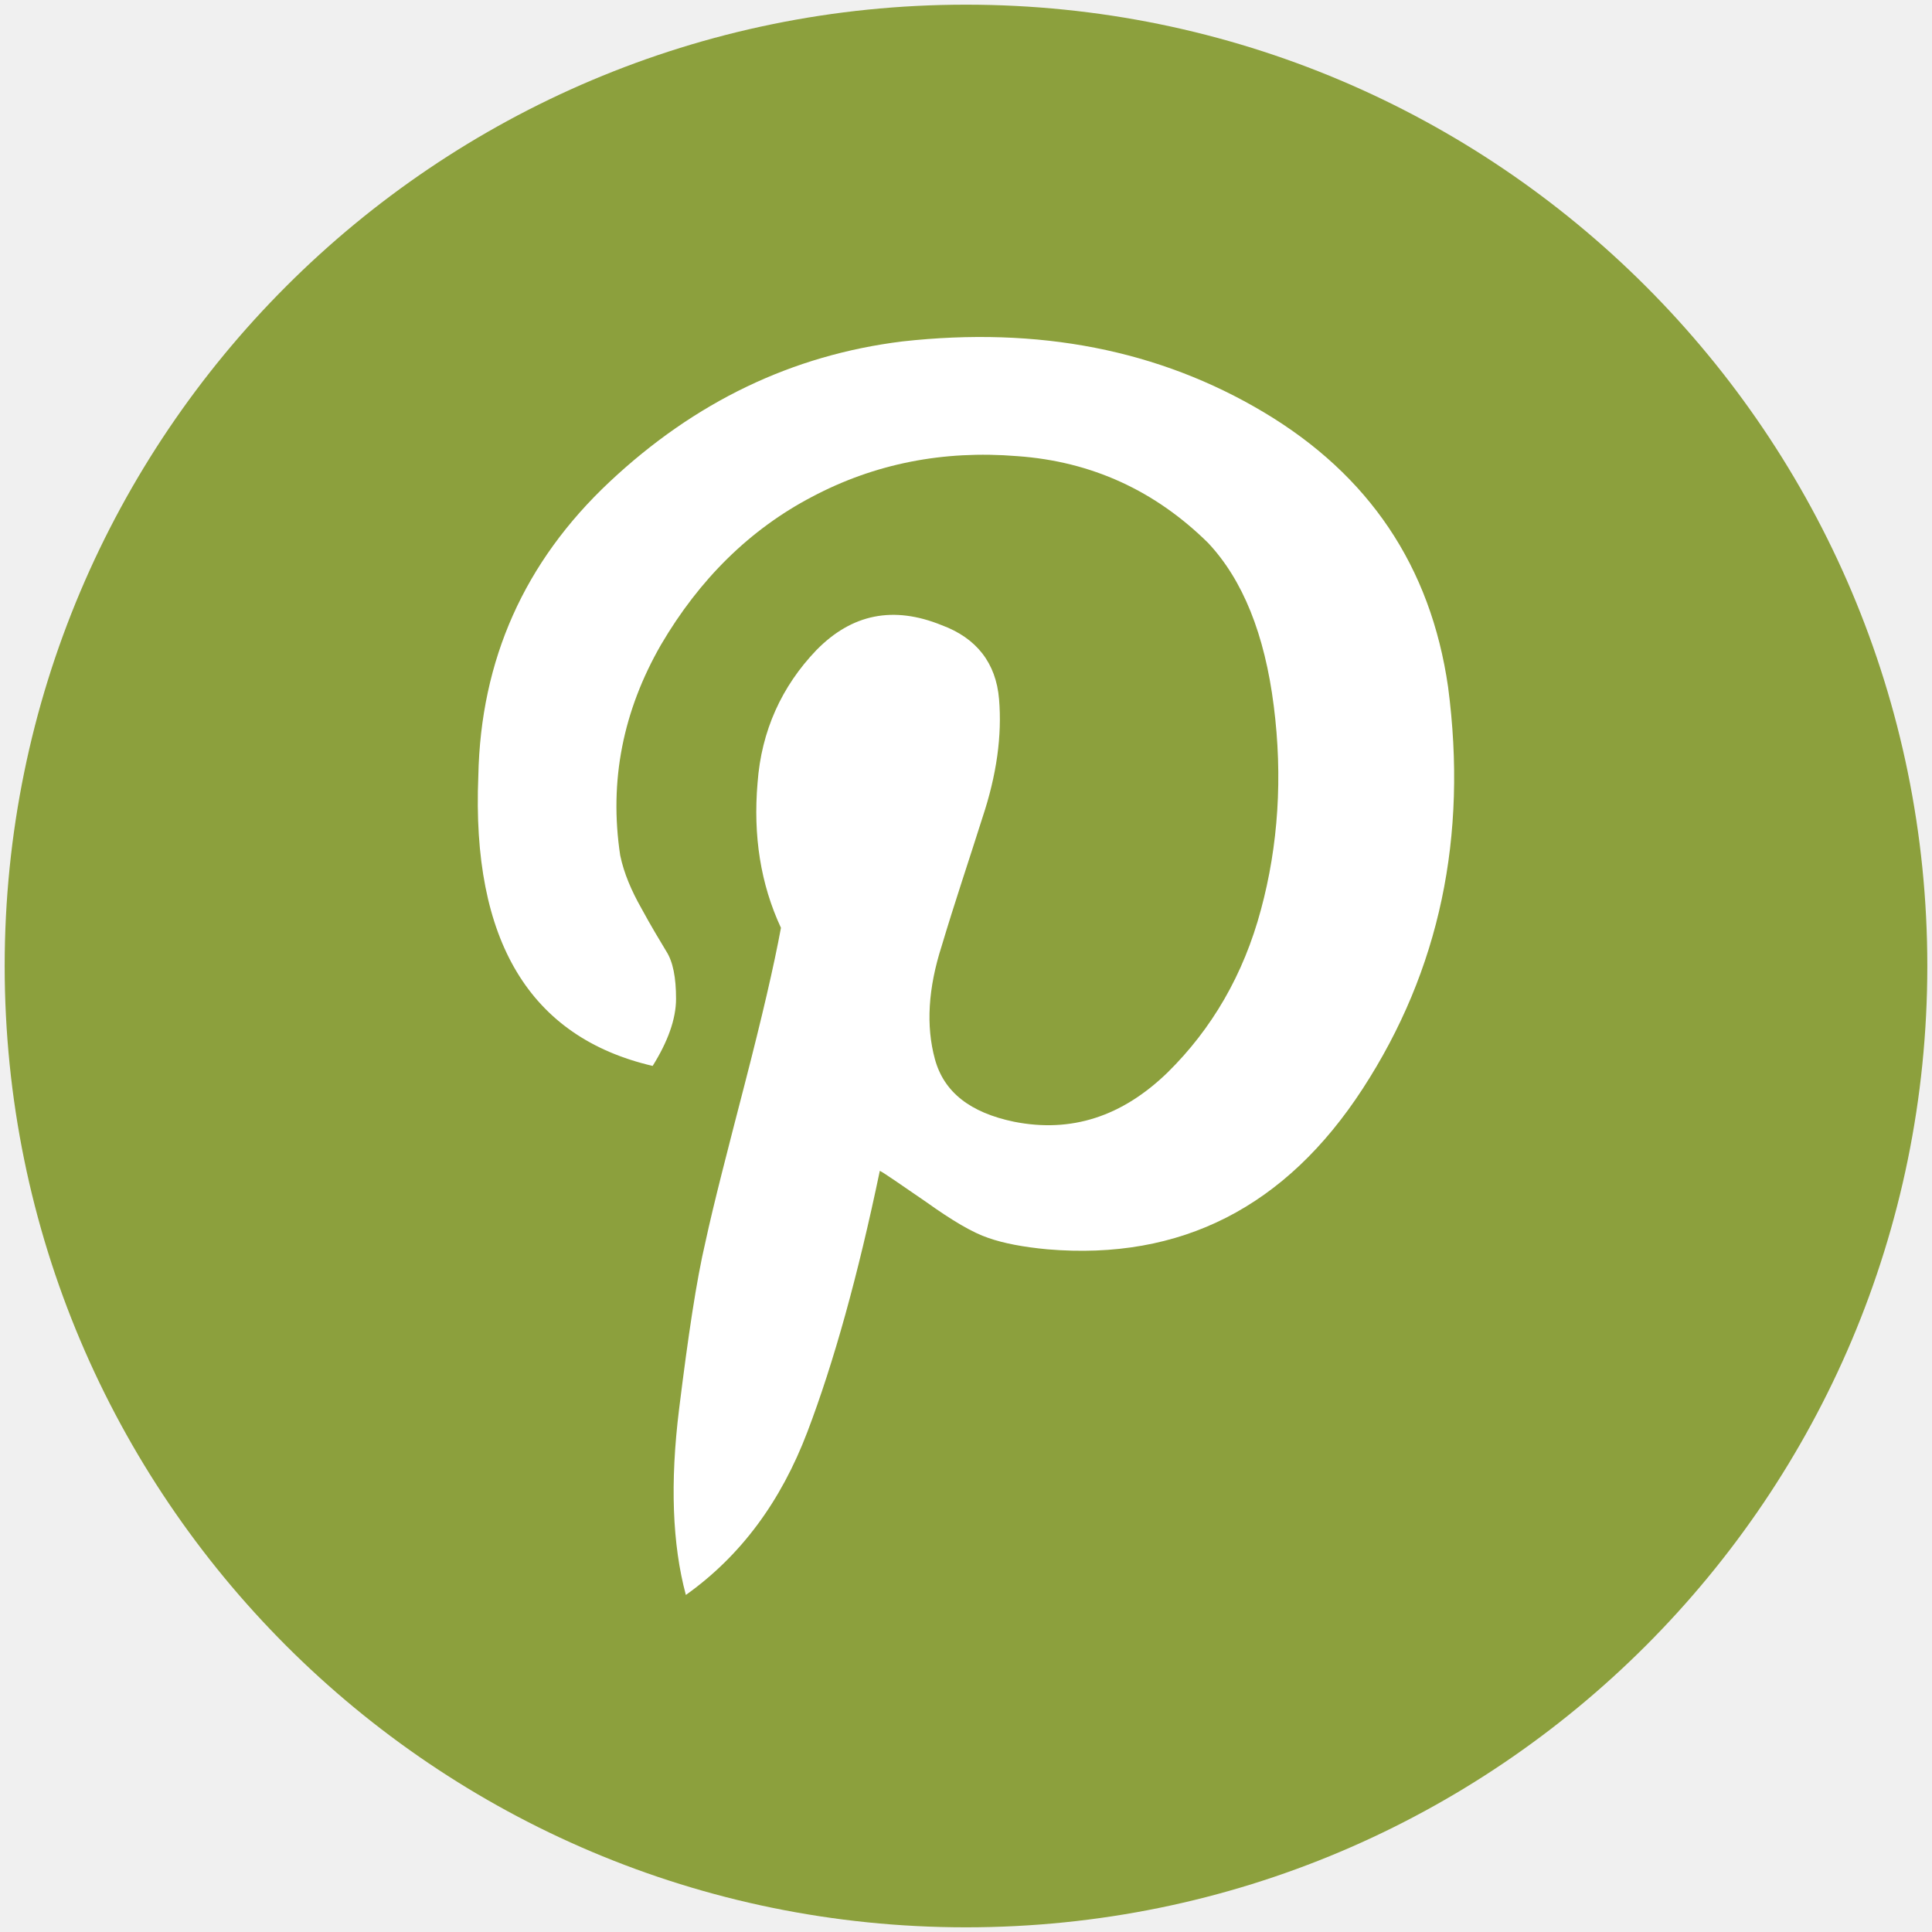
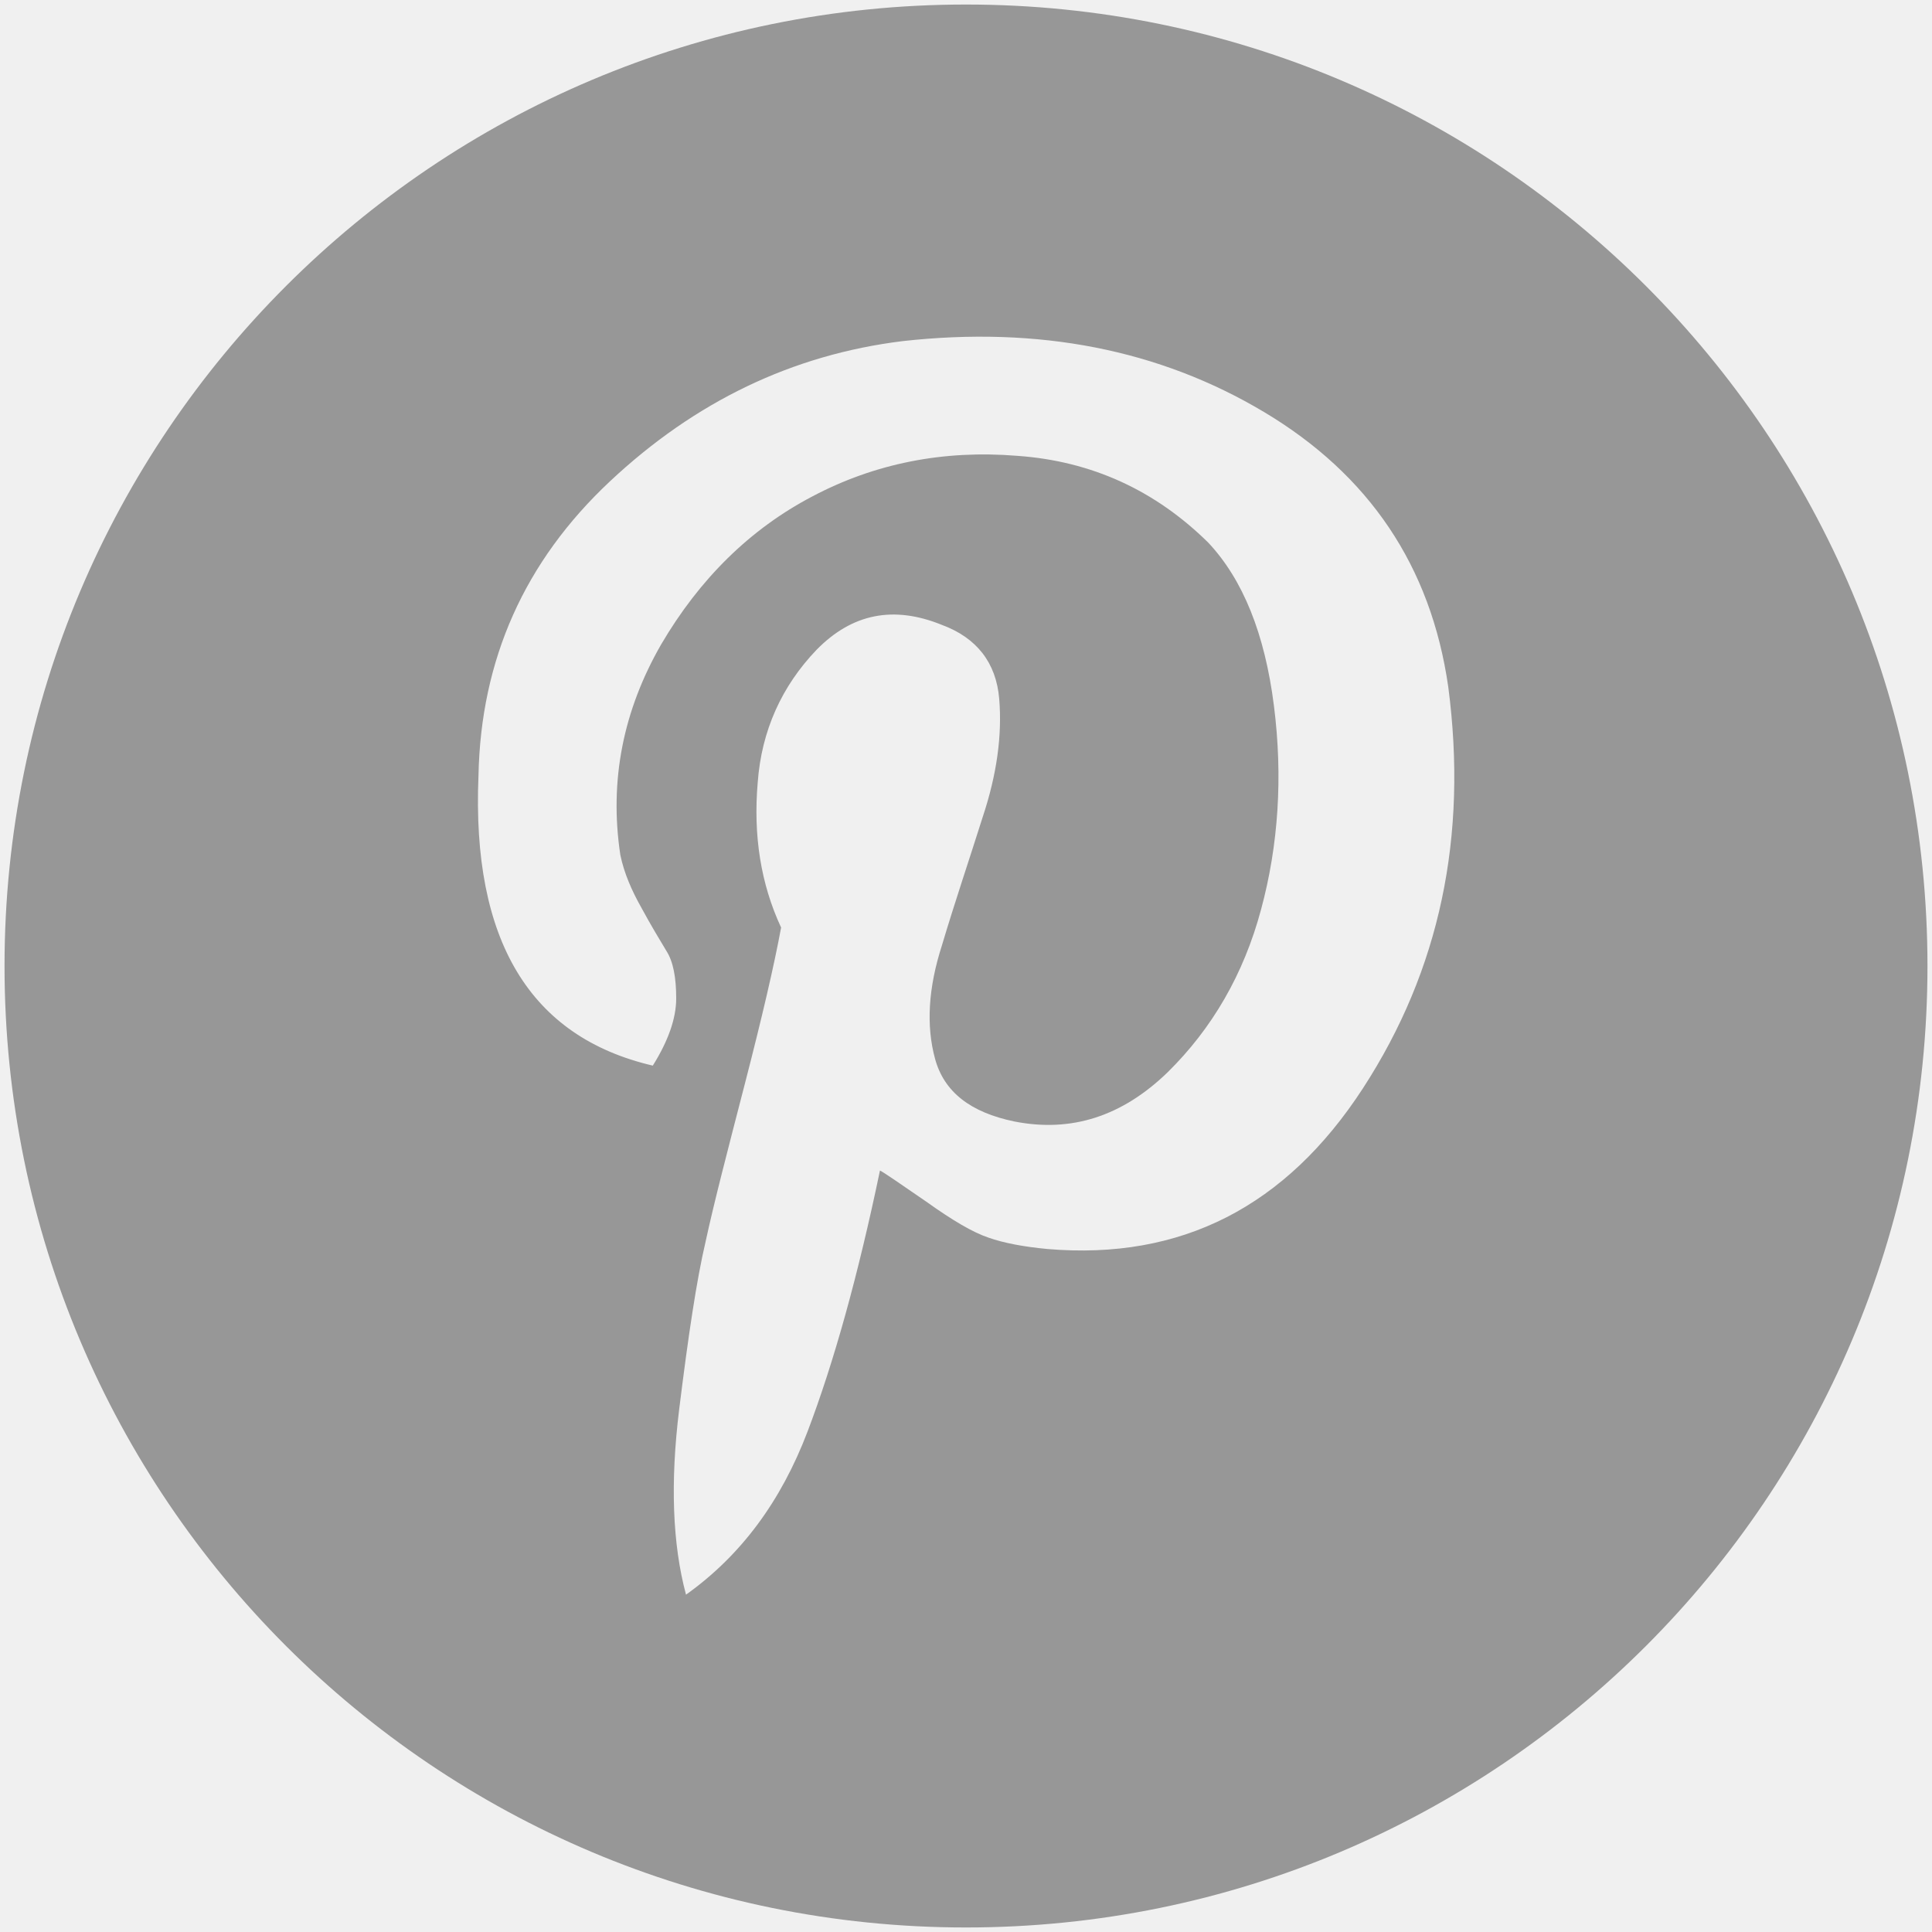
- <svg xmlns="http://www.w3.org/2000/svg" version="1.0" id="Layer_1" x="0px" y="0px" width="256px" height="256px" viewBox="0 0 256 256" style="enable-background:new 0 0 256 256;" xml:space="preserve">
+ <svg xmlns="http://www.w3.org/2000/svg" version="1" width="256" height="256" viewBox="0 0 256 256">
  <style type="text/css">
- 
- 	.st0{fill:#8CA03D;}
- 	.st1{fill:#FFFFFF;}
- 
+ 	.st0{fill:#979797;}
</style>
-   <path class="st0" d="M255.38,128c0,70.36-57.03,127.38-127.38,127.38C57.65,255.38,0.62,198.36,0.62,128  C0.62,57.65,57.65,0.62,128,0.62C198.35,0.62,255.38,57.65,255.38,128z" />
-   <path class="st1" d="M180.58,144.24c10.2-15.7,13.9-33.4,11.3-53.2c-2.3-16-10.5-28.1-24.4-36.4c-13.9-8.3-29.9-11.4-47.9-9.4  c-14.6,1.8-27.5,8-38.8,18.6c-11.3,10.6-17.1,23.6-17.4,39c-0.9,21.8,6.8,34.6,23.1,38.4c2-3.2,3.1-6.2,3.1-8.9  c0-2.8-0.4-4.9-1.3-6.3c-0.9-1.5-2-3.3-3.3-5.7c-1.3-2.3-2.3-4.6-2.8-7c-1.5-9.9,0.4-19.2,5.4-27.9c5.1-8.7,11.8-15.3,20-19.6  c8.3-4.4,17.4-6.2,27.2-5.4c9.9,0.7,18.3,4.6,25.3,11.5c4.6,4.9,7.5,12.1,8.7,21.6c1.2,9.4,0.6,18.5-1.7,27  c-2.3,8.6-6.5,15.8-12.4,21.6c-6,5.8-12.7,8-20.3,6.5c-5.8-1.2-9.3-3.9-10.5-8.3c-1.2-4.4-0.9-9.4,0.9-15c1.7-5.7,3.6-11.3,5.4-17  c1.9-5.7,2.6-10.9,2.2-15.7c-0.4-4.8-3-8.1-7.6-9.8c-6.4-2.6-11.9-1.5-16.6,3.3c-4.6,4.8-7.3,10.7-7.8,17.6  c-0.6,7,0.4,13.4,3.1,19.2c-0.9,4.9-2.5,11.8-4.8,20.7c-2.3,8.9-4.1,15.8-5.2,20.9c-1.2,5.1-2.3,12.5-3.5,22.2  c-1.2,9.7-0.9,17.9,0.9,24.6c7.3-5.2,12.6-12.4,16.1-21.6c3.5-9.2,6.7-20.7,9.6-34.6c0.6,0.3,2.6,1.7,6.1,4.1  c3.5,2.5,6.2,4.1,8.3,4.8c2,0.7,4.6,1.2,7.8,1.5C156.48,167.04,170.38,159.94,180.58,144.24z" />
+   <path class="st0" d="M128 .6c-70.4 0-127.4 57-127.4 127.4s57 127.4 127.4 127.4 127.4-57 127.4-127.4-57-127.4-127.4-127.4zm52.6 143.6c-10.2 15.7-24.1 22.8-41.8 21.3-3.2-.3-5.8-.8-7.8-1.5-2.1-.7-4.8-2.3-8.3-4.8-3.5-2.4-5.5-3.8-6.1-4.1-2.9 13.9-6.1 25.4-9.6 34.6-3.5 9.2-8.8 16.4-16.1 21.6-1.8-6.7-2.1-14.9-.9-24.6 1.2-9.7 2.3-17.1 3.5-22.2 1.1-5.1 2.9-12 5.2-20.9 2.3-8.9 3.9-15.8 4.8-20.7-2.7-5.8-3.7-12.2-3.1-19.2.5-6.9 3.2-12.8 7.8-17.6 4.7-4.8 10.2-5.9 16.6-3.3 4.6 1.7 7.2 5 7.6 9.8.4 4.8-.3 10-2.2 15.7-1.8 5.7-3.7 11.3-5.4 17-1.8 5.6-2.1 10.6-.9 15 1.2 4.4 4.7 7.1 10.5 8.3 7.6 1.5 14.3-.7 20.3-6.5 5.9-5.8 10.1-13 12.4-21.6 2.3-8.5 2.9-17.6 1.7-27-1.2-9.5-4.1-16.7-8.7-21.6-7-6.9-15.4-10.8-25.3-11.5-9.8-.8-18.9 1-27.2 5.4-8.2 4.3-14.9 10.9-20 19.6-5 8.7-6.9 18-5.4 27.9.5 2.4 1.5 4.7 2.8 7 1.3 2.4 2.4 4.2 3.3 5.7.9 1.4 1.3 3.5 1.3 6.3 0 2.7-1.1 5.7-3.1 8.9-16.3-3.8-24-16.6-23.1-38.4.3-15.4 6.1-28.4 17.4-39 11.3-10.6 24.2-16.8 38.8-18.6 18-2 34 1.1 47.9 9.4 13.9 8.3 22.1 20.4 24.4 36.4 2.6 19.8-1.1 37.5-11.3 53.2z" />
</svg>
